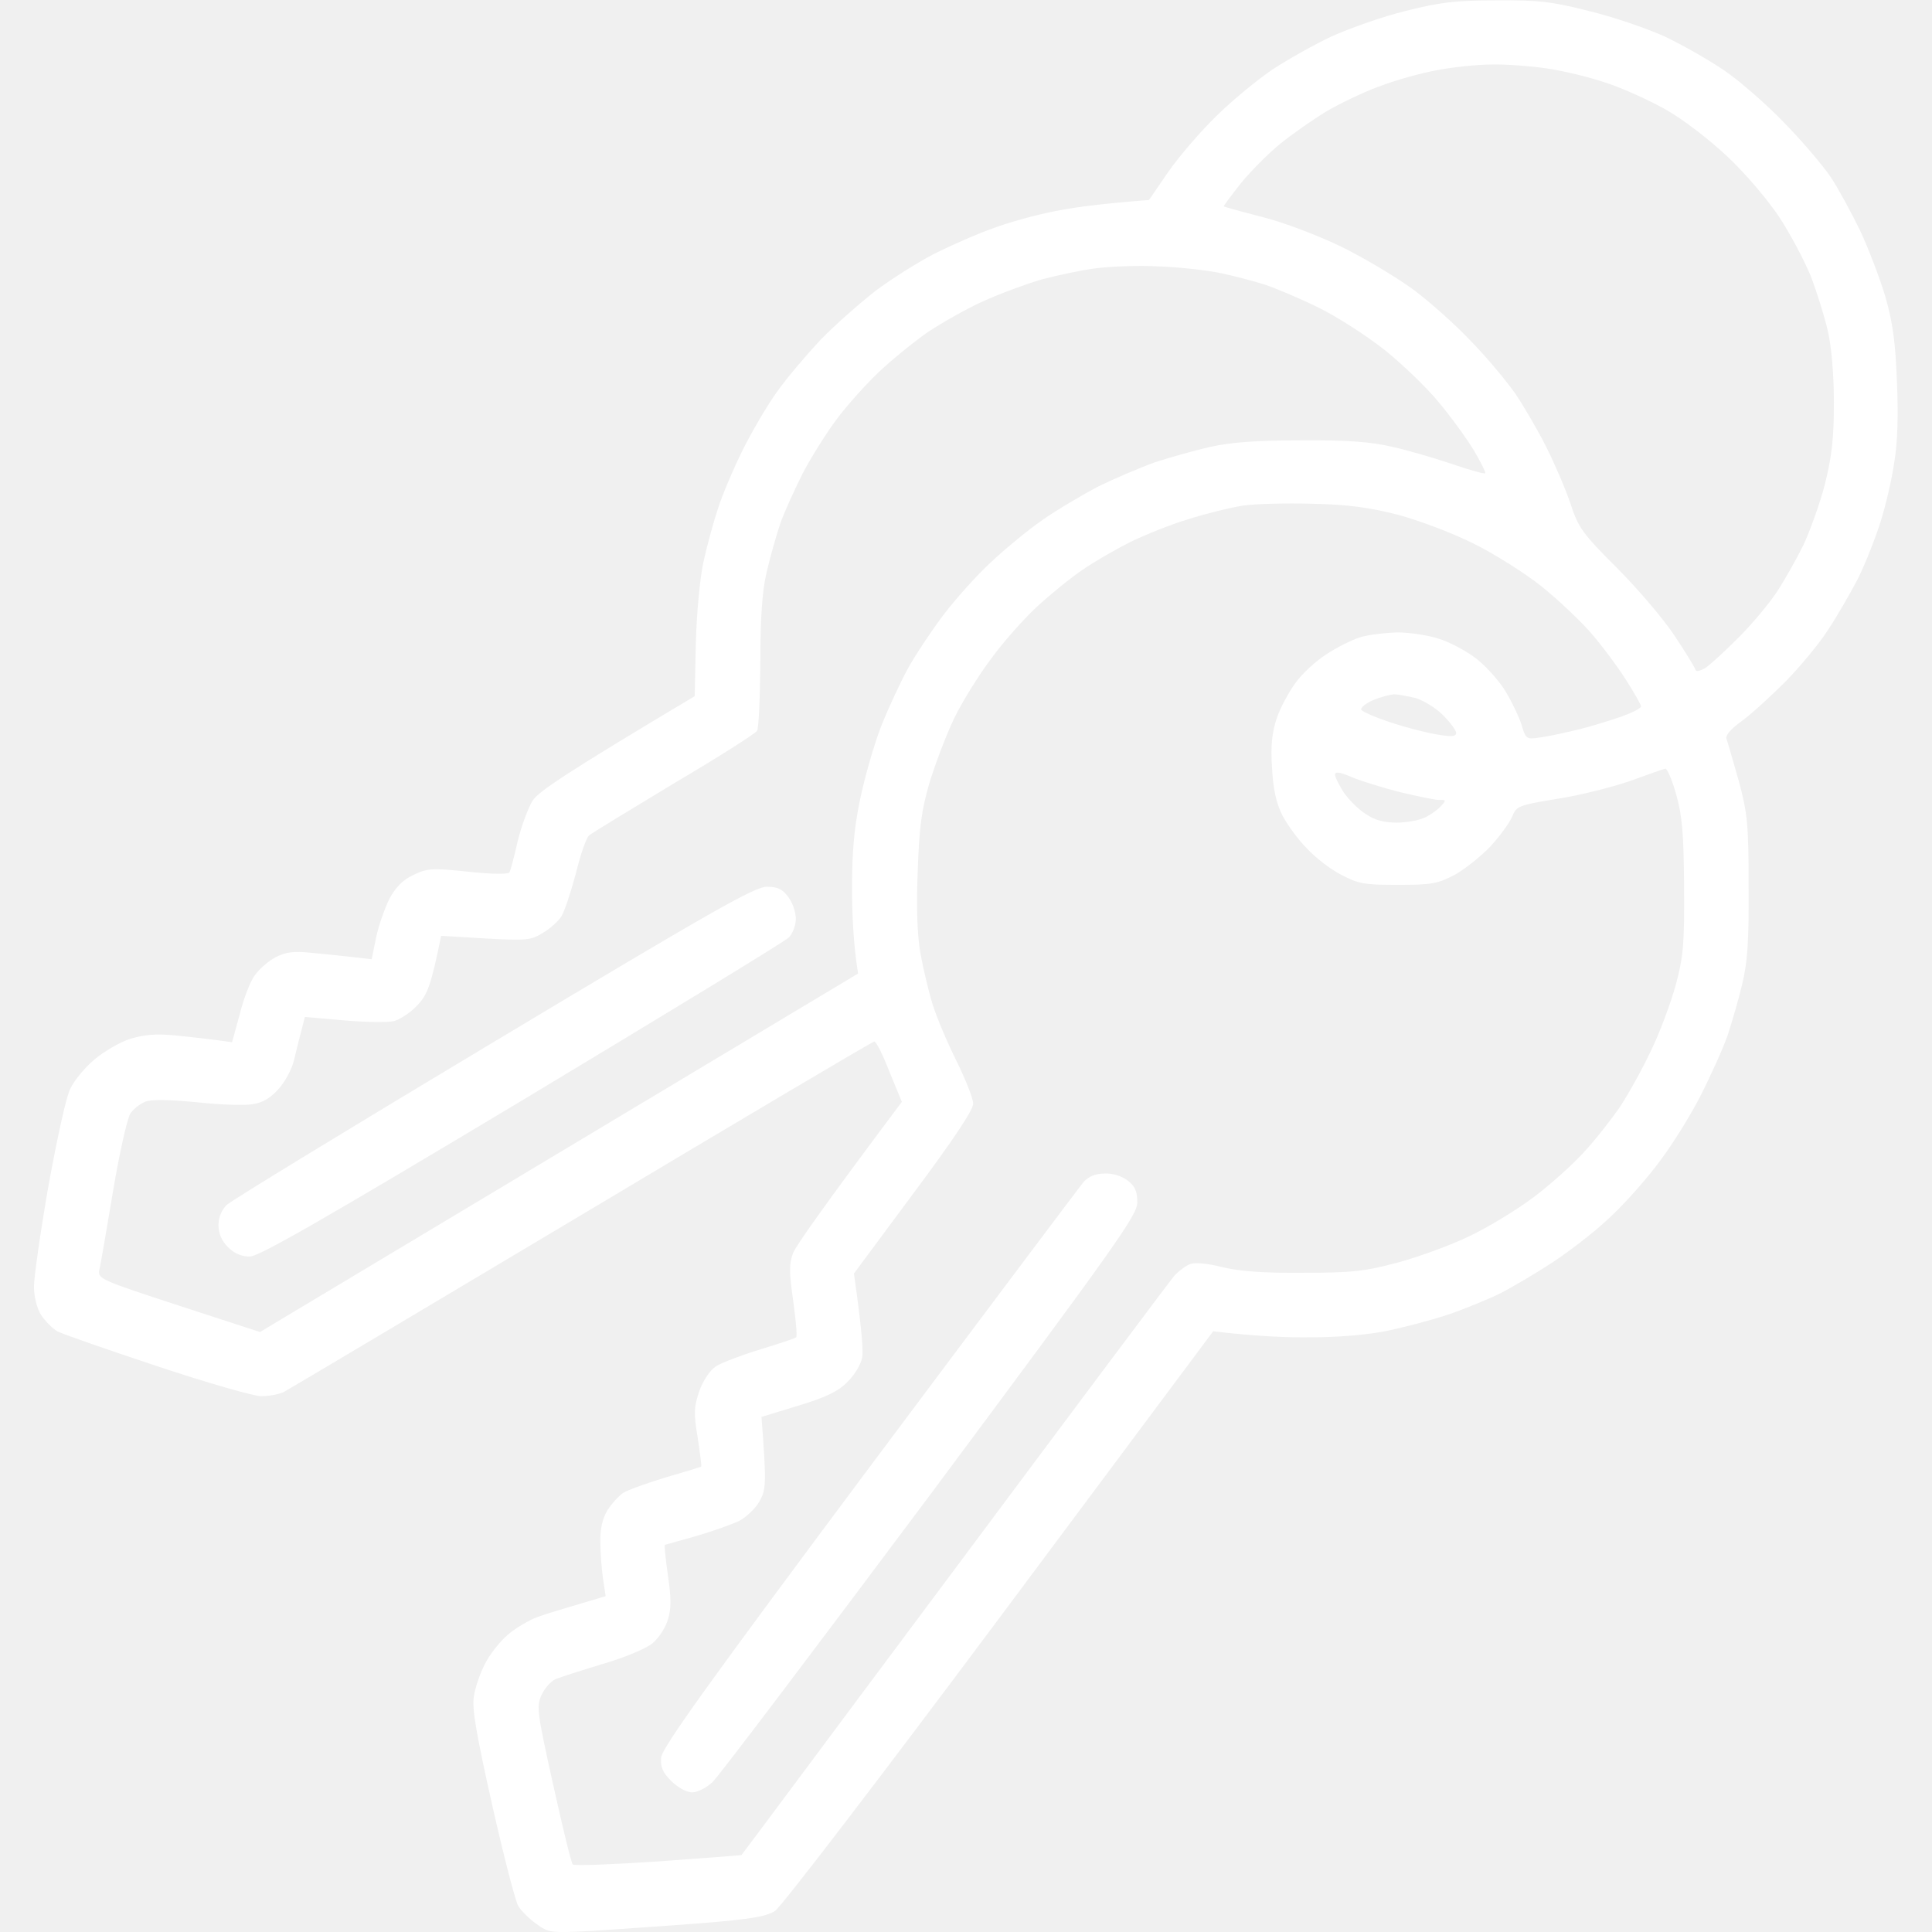
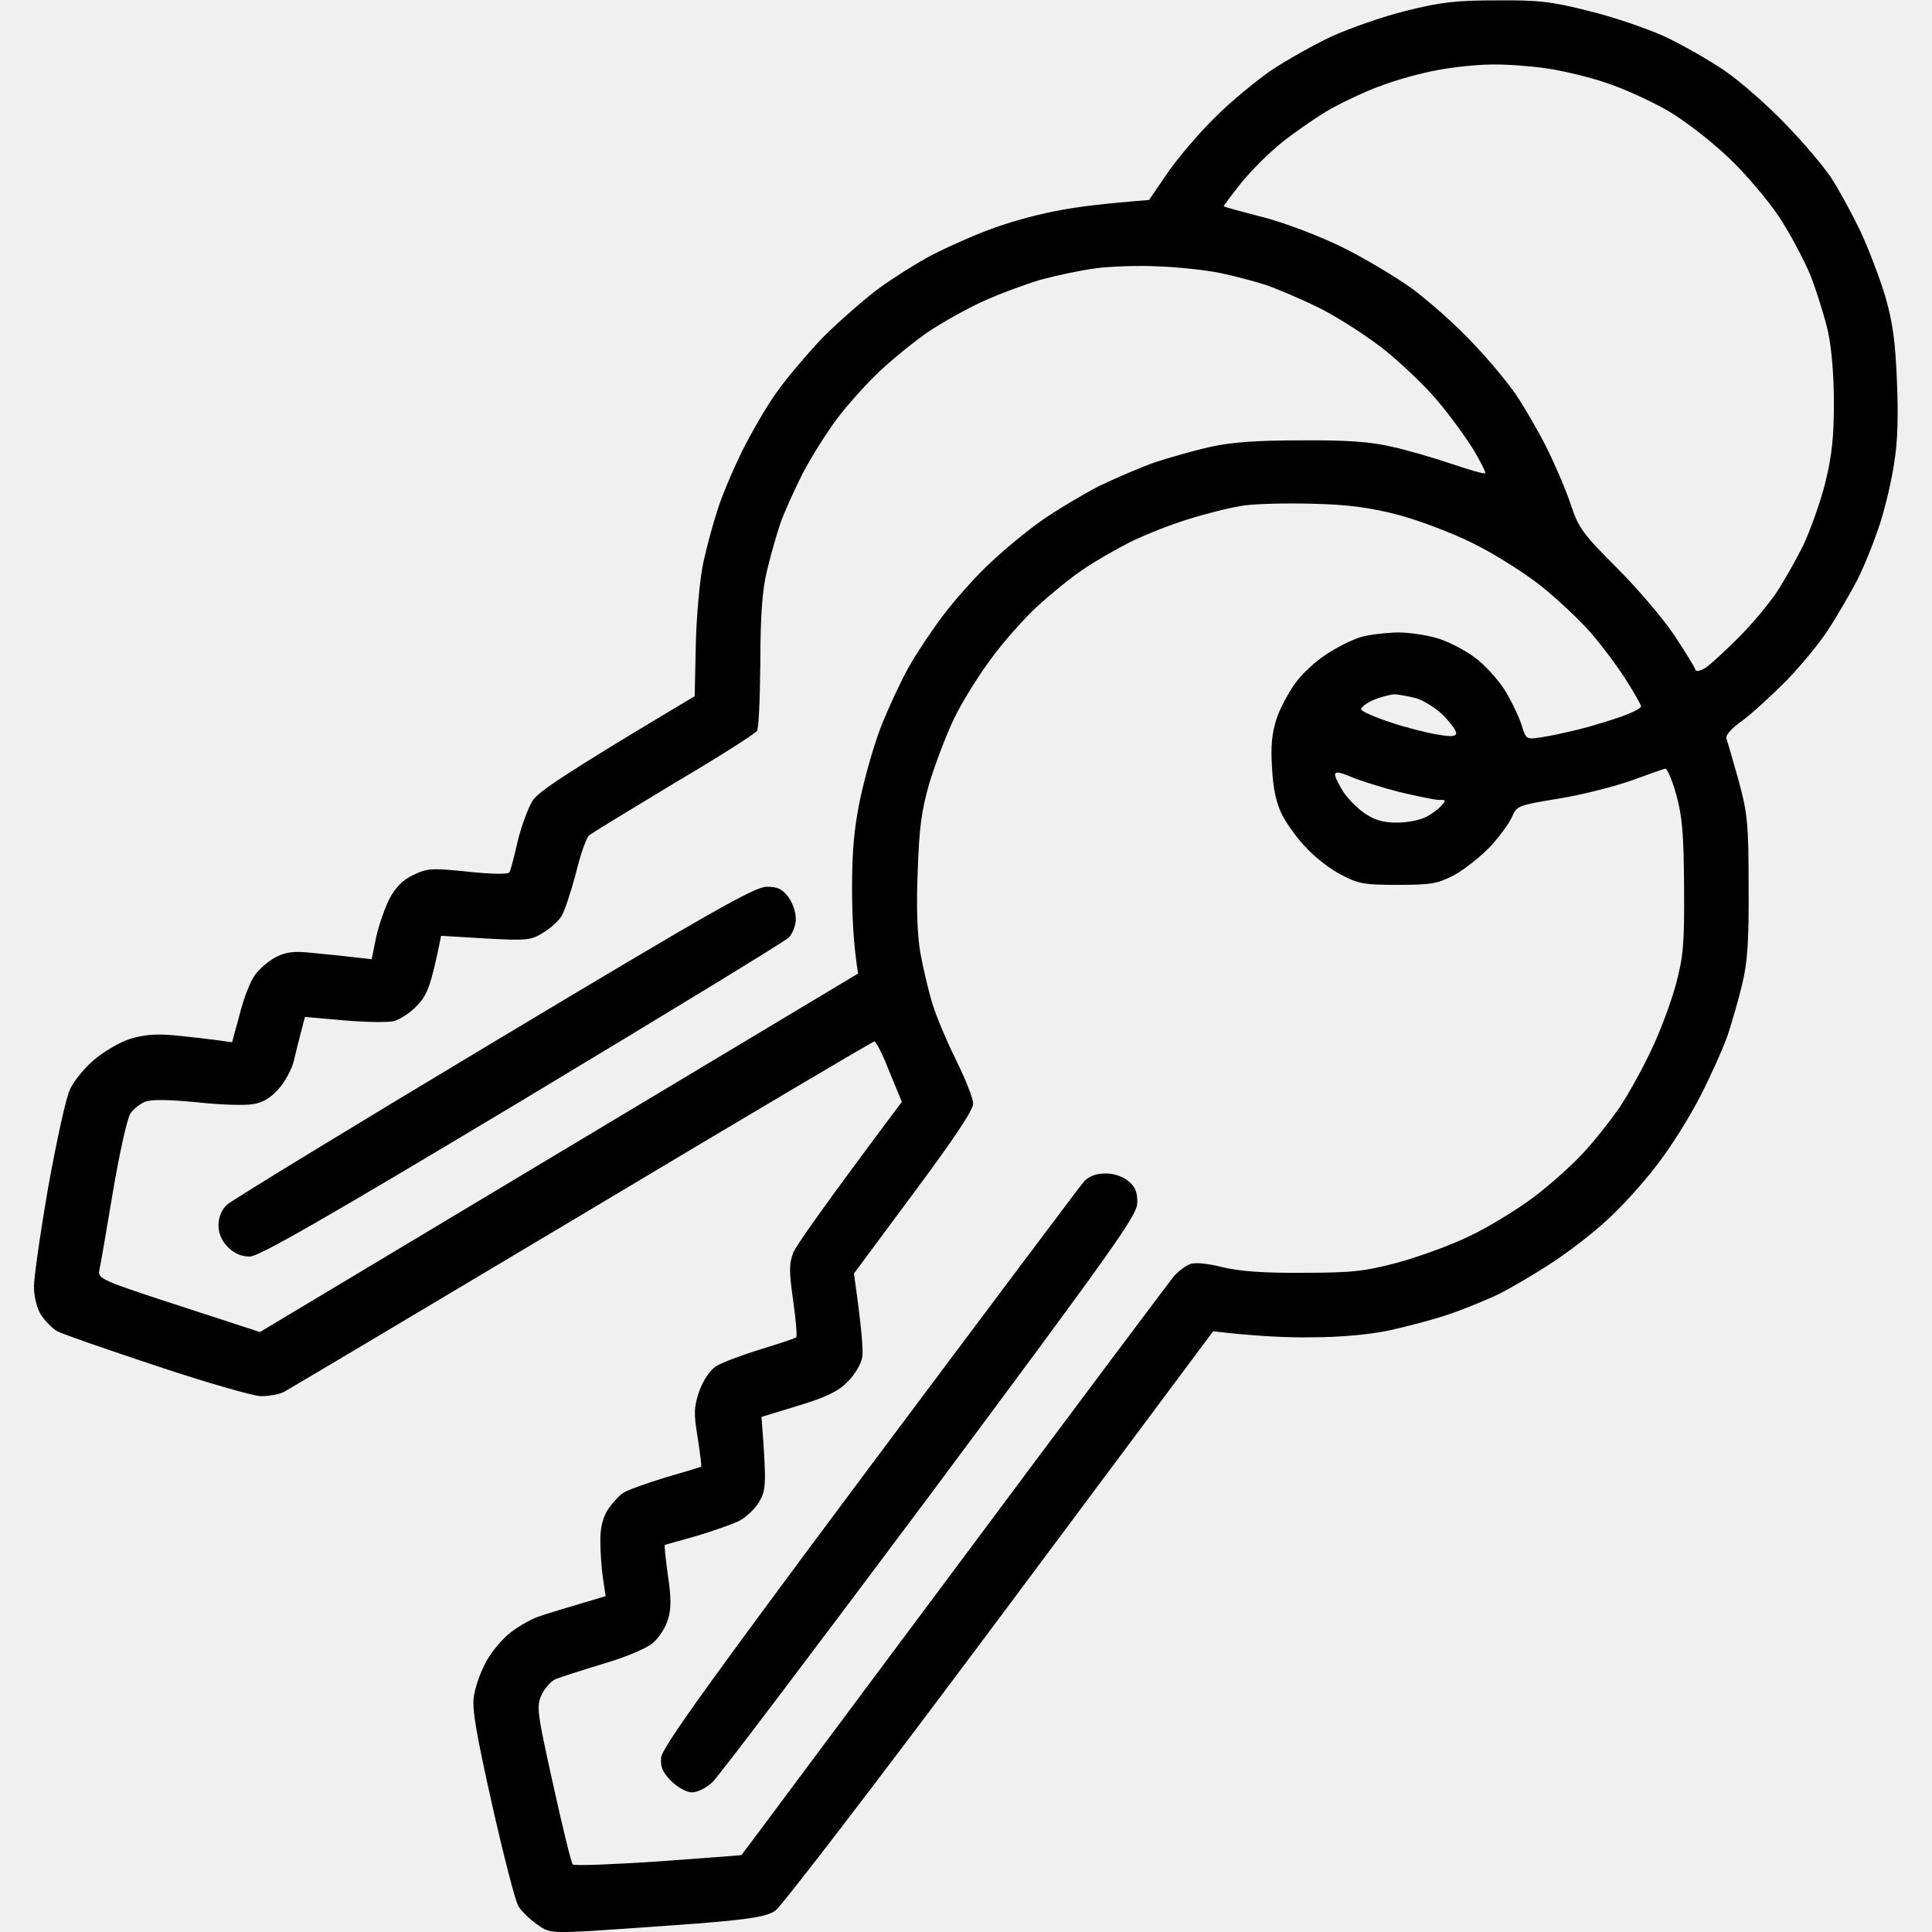
<svg xmlns="http://www.w3.org/2000/svg" version="1.2" viewBox="0 0 512 512" width="512" height="512">
  <style>
- 		.s0 { fill: #ffffff; }
+ 		.s0 { fill: #000000; }
	</style>
  <path id="Path 0" fill-rule="evenodd" class="s0" d="m396.5 0.1c11.1-0.1 14.7 0.3 24.5 2.8 6.3 1.5 15.3 4.6 20 6.7 4.7 2.2 11.9 6.3 16 9.1 4.1 2.8 11.3 9.1 16 14 4.7 4.8 10.2 11.3 12.2 14.3 2 3 5.4 9.3 7.7 14 2.2 4.7 5.2 12.5 6.7 17.5 2 6.9 2.7 12.1 3.1 22.5 0.4 8.7 0.2 16.4-0.7 21.5-0.6 4.4-2.3 11.6-3.7 16-1.4 4.4-4.1 11.2-6 15-2 3.8-5.5 9.9-7.9 13.5-2.3 3.6-7.4 9.7-11.1 13.5-3.8 3.8-9 8.6-11.6 10.5-3.3 2.4-4.6 4-4.1 5 0.3 0.8 1.7 5.8 3.2 11 2.3 8.5 2.6 11.4 2.6 28 0.1 14.4-0.3 20.1-1.7 25.8-0.9 3.9-2.7 10-3.8 13.4-1.2 3.5-4.5 10.8-7.3 16.3-2.8 5.5-8 13.8-11.7 18.5-3.6 4.7-9.4 11.1-13 14.3-3.5 3.3-10 8.3-14.4 11.2-4.4 2.9-10.7 6.6-14 8.3-3.3 1.6-9.4 4.1-13.5 5.5-4.1 1.4-11.3 3.3-16 4.3-5.1 1.1-13.2 1.8-20.5 1.8-6.6 0.1-15.1-0.3-26-1.6l-56.6 75.9c-31.1 41.7-57.9 76.7-59.5 77.7-2.3 1.5-6.4 2.2-19.9 3.3-9.3 0.7-22.2 1.6-28.5 2-11.1 0.6-11.6 0.5-14.8-1.8-1.8-1.3-4-3.4-4.8-4.7-0.8-1.2-3.9-13.3-7-27-4.2-18.8-5.4-25.6-4.8-28.7 0.3-2.2 1.6-6 2.9-8.5 1.2-2.5 4-6 6.1-7.8 2.1-1.8 5.7-3.9 7.9-4.7 2.2-0.8 7.2-2.3 18-5.5l-0.7-4.7c-0.4-2.7-0.7-7.1-0.7-9.8q-0.1-5 1.9-8.3c1.1-1.7 3-3.8 4.2-4.6 1.3-0.8 6.4-2.6 11.3-4.1 4.9-1.4 9.1-2.7 9.3-2.8 0.2-0.1-0.3-3.6-0.9-7.7-1.1-6.5-1-8.1 0.4-12.3 1-2.8 2.8-5.5 4.4-6.6 1.6-1 6.9-3 11.8-4.5 4.9-1.5 9.2-2.9 9.5-3.2 0.3-0.3-0.1-4.7-0.8-9.7-1.1-7.8-1.1-9.7 0-12.7 0.8-1.9 7.6-11.7 28.8-40l-3.3-8c-1.7-4.4-3.5-8-4-8-0.4 0-35.2 20.6-77.5 45.9-42.2 25.2-77.7 46.3-79 47-1.2 0.6-3.9 1.1-6 1.1-2 0-14.5-3.6-27.7-8-13.2-4.4-25.1-8.5-26.3-9.2-1.3-0.7-3.2-2.7-4.3-4.3-1.1-1.7-1.9-4.9-1.9-7.5 0-2.5 1.7-14.4 3.8-26.5 2.2-12.1 4.7-23.8 5.8-25.9 1-2.2 3.9-5.7 6.4-7.8 2.5-2.1 6.7-4.6 9.5-5.5 3.7-1.1 6.8-1.4 12-0.9 3.8 0.4 8.8 0.9 15 1.8l2-7.3c1-4.1 2.8-8.8 4-10.4 1.1-1.6 3.6-3.8 5.5-4.8 2.7-1.4 4.8-1.7 9.5-1.2 3.3 0.3 8.2 0.8 16 1.7l1.2-5.9c0.7-3.2 2.3-7.7 3.5-10.1 1.6-3 3.5-5 6.3-6.3 3.7-1.8 4.9-1.9 14.5-0.9 6.3 0.7 10.7 0.7 11 0.2 0.3-0.5 1.3-4.3 2.2-8.3 1-4.1 2.8-8.9 4-10.8 1.7-2.4 8-6.8 42.9-27.6l0.3-14c0.2-7.9 1.1-17.3 2-21.5 0.9-4.1 2.6-10.4 3.8-14 1.1-3.6 4.1-10.6 6.5-15.5 2.5-5 6.5-11.9 9.1-15.5 2.5-3.6 7.8-9.8 11.6-13.9 3.9-4 10.5-9.8 14.6-13 4.1-3.1 11.1-7.5 15.5-9.8 4.4-2.2 11.8-5.5 16.5-7.1 4.7-1.7 12.3-3.7 17-4.5 4.7-0.9 11.9-1.8 23.5-2.7l5-7.3c2.7-3.9 8.4-10.6 12.6-14.7 4.1-4.1 10.9-9.7 15-12.5 4.1-2.7 11.2-6.7 15.9-8.9 4.7-2.1 13.4-5.2 19.5-6.7 9.1-2.3 13.3-2.8 24-2.8zm-31.3 22.9c-4.2 1.6-10.5 4.6-14 6.7-3.4 2.1-8.7 5.8-11.8 8.3-3.1 2.5-7.8 7.2-10.5 10.5-2.6 3.3-4.7 6.1-4.6 6.2 0.1 0.1 4.7 1.4 10.2 2.8 5.6 1.4 14.8 4.9 21 7.9 6.1 3 14.6 8.1 19 11.3 4.4 3.3 11.4 9.5 15.5 13.9 4.2 4.3 9.4 10.6 11.7 13.9 2.2 3.3 5.9 9.6 8.1 14 2.2 4.4 5.1 11.1 6.4 15 2.1 6.4 3.2 7.9 12.3 17 5.5 5.5 12.4 13.6 15.3 18 2.9 4.4 5.4 8.4 5.5 9 0.2 0.6 1.4 0.3 2.8-0.6 1.3-0.9 5.2-4.5 8.7-8 3.5-3.5 8-8.9 10-11.9 2-3 5.2-8.7 7.1-12.5 1.8-3.9 4.5-11.3 5.8-16.5 1.8-7.3 2.3-12.2 2.3-21.3 0-7-0.6-14.6-1.6-19-0.9-3.9-3-10.6-4.6-14.7-1.7-4.1-5.4-11.1-8.3-15.5-3-4.5-8.9-11.5-13.7-16-4.9-4.6-11.8-9.9-16.4-12.5-4.3-2.4-11.5-5.7-15.9-7.1-4.4-1.5-11.5-3.2-15.8-3.8-4.2-0.6-10.7-1.1-14.4-1-3.8 0-10.3 0.7-14.5 1.5-4.3 0.8-11.3 2.7-15.5 4.4zm-89.3 51.1c-4.1 1.2-11.1 3.8-15.5 5.8-4.4 2-10.9 5.7-14.5 8.1-3.6 2.5-9.4 7.2-12.9 10.5-3.5 3.3-8.5 8.9-11.2 12.5-2.7 3.6-6.8 10.1-9.1 14.5-2.2 4.4-5 10.5-6 13.5-1 3-2.6 8.6-3.5 12.5-1.2 4.9-1.7 12.1-1.7 24-0.1 9.3-0.4 17.6-0.9 18.2-0.4 0.7-10.3 7-22 13.9-11.6 7-21.8 13.2-22.5 13.8-0.7 0.6-2.3 5.1-3.5 10.1-1.3 4.9-3 10-3.8 11.3-0.8 1.3-3 3.3-4.9 4.4-3.2 2-4.4 2.1-15.3 1.5l-11.7-0.7c-2.7 13.4-3.7 15.7-6.3 18.4-1.7 1.9-4.5 3.7-6.2 4.2-1.7 0.4-7.6 0.3-13.3-0.2l-10.3-0.9c-1.5 5.8-2.4 9.3-2.9 11.5-0.5 2.2-2.3 5.6-4 7.5-2.1 2.4-4.2 3.7-6.8 4.1-2 0.4-8.8 0.2-15-0.5-7.6-0.7-12-0.8-13.7-0.1-1.4 0.6-3.2 2-3.9 3.2-0.8 1.3-2.9 10.6-4.6 20.8-1.7 10.2-3.3 19.5-3.6 20.7-0.4 2.2 0.9 2.7 21.1 9.3l21.5 7 158.5-95c-1.2-7.4-1.6-15.4-1.6-22.5 0-9.5 0.5-15.8 2.1-23.5 1.2-5.8 3.7-14.6 5.6-19.5 2-5 5.2-11.9 7.2-15.5 2-3.6 6.2-9.9 9.3-14 3.1-4.1 8.7-10.4 12.5-13.9 3.8-3.6 10-8.7 13.9-11.4 3.9-2.7 10.5-6.6 14.7-8.8 4.3-2.1 11.1-5 15-6.4 4-1.3 10.7-3.2 14.8-4.1 5.4-1.2 12.1-1.7 24-1.7 12.1-0.1 18.5 0.4 24 1.7 4.1 0.9 11.3 3 16 4.6 4.7 1.6 8.6 2.7 8.7 2.4 0.2-0.2-1.2-3-3.1-6.2-1.9-3.1-6.1-8.9-9.3-12.7-3.2-3.9-9.7-10.1-14.3-13.8-4.7-3.7-12.6-8.8-17.5-11.2-4.9-2.4-11.3-5.1-14-6-2.8-0.9-8-2.3-11.8-3.1-3.7-0.8-11.1-1.6-16.5-1.8-5.3-0.3-12.8 0-16.7 0.5-3.9 0.5-10.4 1.9-14.5 3zm39 63.5c-4.7 1.4-11.6 4.2-15.5 6.1-3.9 2-9.5 5.2-12.5 7.3-3 2-8.4 6.4-11.9 9.6-3.5 3.2-9.1 9.5-12.3 13.9-3.3 4.4-7.8 11.6-9.9 16-2.1 4.4-5 12.1-6.5 17-2.1 7.3-2.7 11.7-3.1 23.5-0.4 9.4-0.1 17 0.7 21.5 0.7 3.9 2.1 9.9 3.2 13.5 1.1 3.6 4 10.4 6.4 15.2 2.4 4.9 4.4 9.9 4.4 11.3q0 2.5-15.8 23.7l-15.8 21.3c2.1 14.7 2.5 20.5 2.2 22.2-0.3 1.8-2.1 4.8-3.9 6.5-2.4 2.5-5.7 4.1-13 6.3l-9.8 3c1.4 18.1 1.2 19.3-0.6 22.5-1.1 1.9-3.6 4.2-5.4 5.1-1.9 0.9-7 2.7-11.4 4-4.4 1.2-8.1 2.3-8.2 2.3-0.2 0.1 0.2 3.7 0.8 8.1 0.9 5.9 0.9 9 0 11.7-0.6 2.1-2.4 4.9-4.1 6.3-1.7 1.4-7.4 3.8-13.3 5.5-5.6 1.7-11.2 3.5-12.4 4-1.3 0.6-2.9 2.5-3.7 4.2-1.4 3.1-1.1 4.8 3.1 23.8 2.5 11.3 4.8 20.8 5.2 21.1 0.3 0.4 10.5 0 22.6-0.8 12.1-0.9 22-1.6 22.1-1.7 0.1 0 25.4-34.1 56.4-75.6 30.9-41.5 57.2-76.6 58.3-77.9 1.2-1.3 3.1-2.7 4.2-3.1 1.2-0.5 4.6-0.2 8.5 0.8 4.5 1.1 11 1.6 21.5 1.5 13 0 16.3-0.4 25-2.7 5.5-1.5 14.1-4.6 19-7 4.9-2.3 12.6-7 17-10.3 4.4-3.3 10.4-8.7 13.3-11.9 3-3.2 7.2-8.6 9.5-11.9 2.2-3.3 6-10.1 8.3-15 2.4-4.9 5.3-12.8 6.6-17.5 2-7.5 2.3-10.6 2.2-26-0.1-14.2-0.5-18.8-2.1-24.5-1.1-3.9-2.4-6.9-2.9-6.8-0.5 0.1-4.7 1.6-9.4 3.3-4.7 1.6-13.3 3.8-19.2 4.7-10.4 1.7-10.8 1.9-12 4.8-0.7 1.6-3.3 5.2-5.8 7.9-2.5 2.6-6.8 6-9.5 7.5-4.4 2.3-6.1 2.6-15 2.6-8.9 0-10.5-0.3-15-2.7-2.8-1.4-6.9-4.6-9.1-7-2.3-2.3-5.2-6.3-6.5-8.8-1.6-3.2-2.4-6.9-2.7-12.5-0.4-5.9 0-9.3 1.2-13 0.9-2.8 3.2-7 5-9.5 1.8-2.5 5.5-5.9 8.2-7.6 2.7-1.8 6.7-3.8 8.9-4.5 2.2-0.7 6.7-1.2 10-1.3 3.3 0 8.3 0.8 11 1.7 2.8 0.9 7 3.1 9.5 5 2.5 1.8 5.9 5.6 7.7 8.3 1.7 2.7 3.7 6.8 4.5 9.1 1.3 4.3 1.3 4.3 5.3 3.7 2.2-0.3 6.7-1.3 10-2.1 3.3-0.8 8.4-2.4 11.3-3.4 2.8-1 5.2-2.2 5.2-2.7 0-0.4-1.8-3.6-4.1-7.2-2.3-3.6-6.5-9.2-9.3-12.4-2.8-3.2-8.7-8.8-13.1-12.3-4.4-3.5-12.5-8.6-18-11.3-5.6-2.8-14.4-6.1-20-7.6-7.4-1.9-13.2-2.7-22.5-2.9-6.9-0.2-15.2 0-18.5 0.5-3.3 0.5-9.8 2.1-14.5 3.6zm45.8 50.4c0.1 0.5 3.7 2.1 8 3.5 4.2 1.4 9.8 2.8 12.5 3.2 3.5 0.6 4.7 0.5 4.7-0.5 0-0.6-1.6-2.8-3.5-4.7-1.9-1.9-5.2-3.9-7.2-4.5-2.1-0.5-4.7-1-5.8-1-1.1 0.1-3.5 0.7-5.4 1.5-1.9 0.8-3.3 1.9-3.3 2.5zm-4.6 22c1.3 1.9 3.9 4.5 5.8 5.7 2.5 1.7 4.9 2.3 8.3 2.3 2.6 0 5.9-0.6 7.5-1.4 1.5-0.7 3.4-2.1 4.2-3 1.4-1.5 1.3-1.7-0.5-1.6-1.1 0-5.8-1-10.5-2.1-4.7-1.2-10.4-3-12.8-4-3-1.3-4.3-1.5-4.3-0.6 0 0.7 1.1 2.8 2.3 4.7zm-152.9 25c2.9 0 4.1 0.6 5.7 2.7 1.2 1.6 2 4.1 2 5.8 0 1.7-0.8 3.8-1.8 4.9-0.9 1-32.8 20.4-70.7 43.2-52.7 31.6-69.8 41.4-72.2 41.4-2.2 0-4.1-0.8-5.8-2.5-1.6-1.6-2.5-3.6-2.5-5.8 0-2.1 0.8-4 2.2-5.4 1.3-1.2 33.1-20.6 70.8-43.2 57.7-34.6 69.1-41.1 72.3-41.1zm89.6 76c2.1-0.1 4.6 0.7 6.1 1.9 1.9 1.5 2.5 2.8 2.5 5.8-0.1 3.4-5.1 10.5-54.8 77.3-30.2 40.4-56.1 74.7-57.8 76.3-1.6 1.5-4 2.7-5.4 2.7-1.4 0-3.8-1.3-5.5-3-2.3-2.3-2.9-3.7-2.7-6.2 0.2-2.6 12.8-20.1 55.1-76.8 30.2-40.4 55.8-74.5 56.9-75.8q2-2.2 5.6-2.2z" />
</svg>
